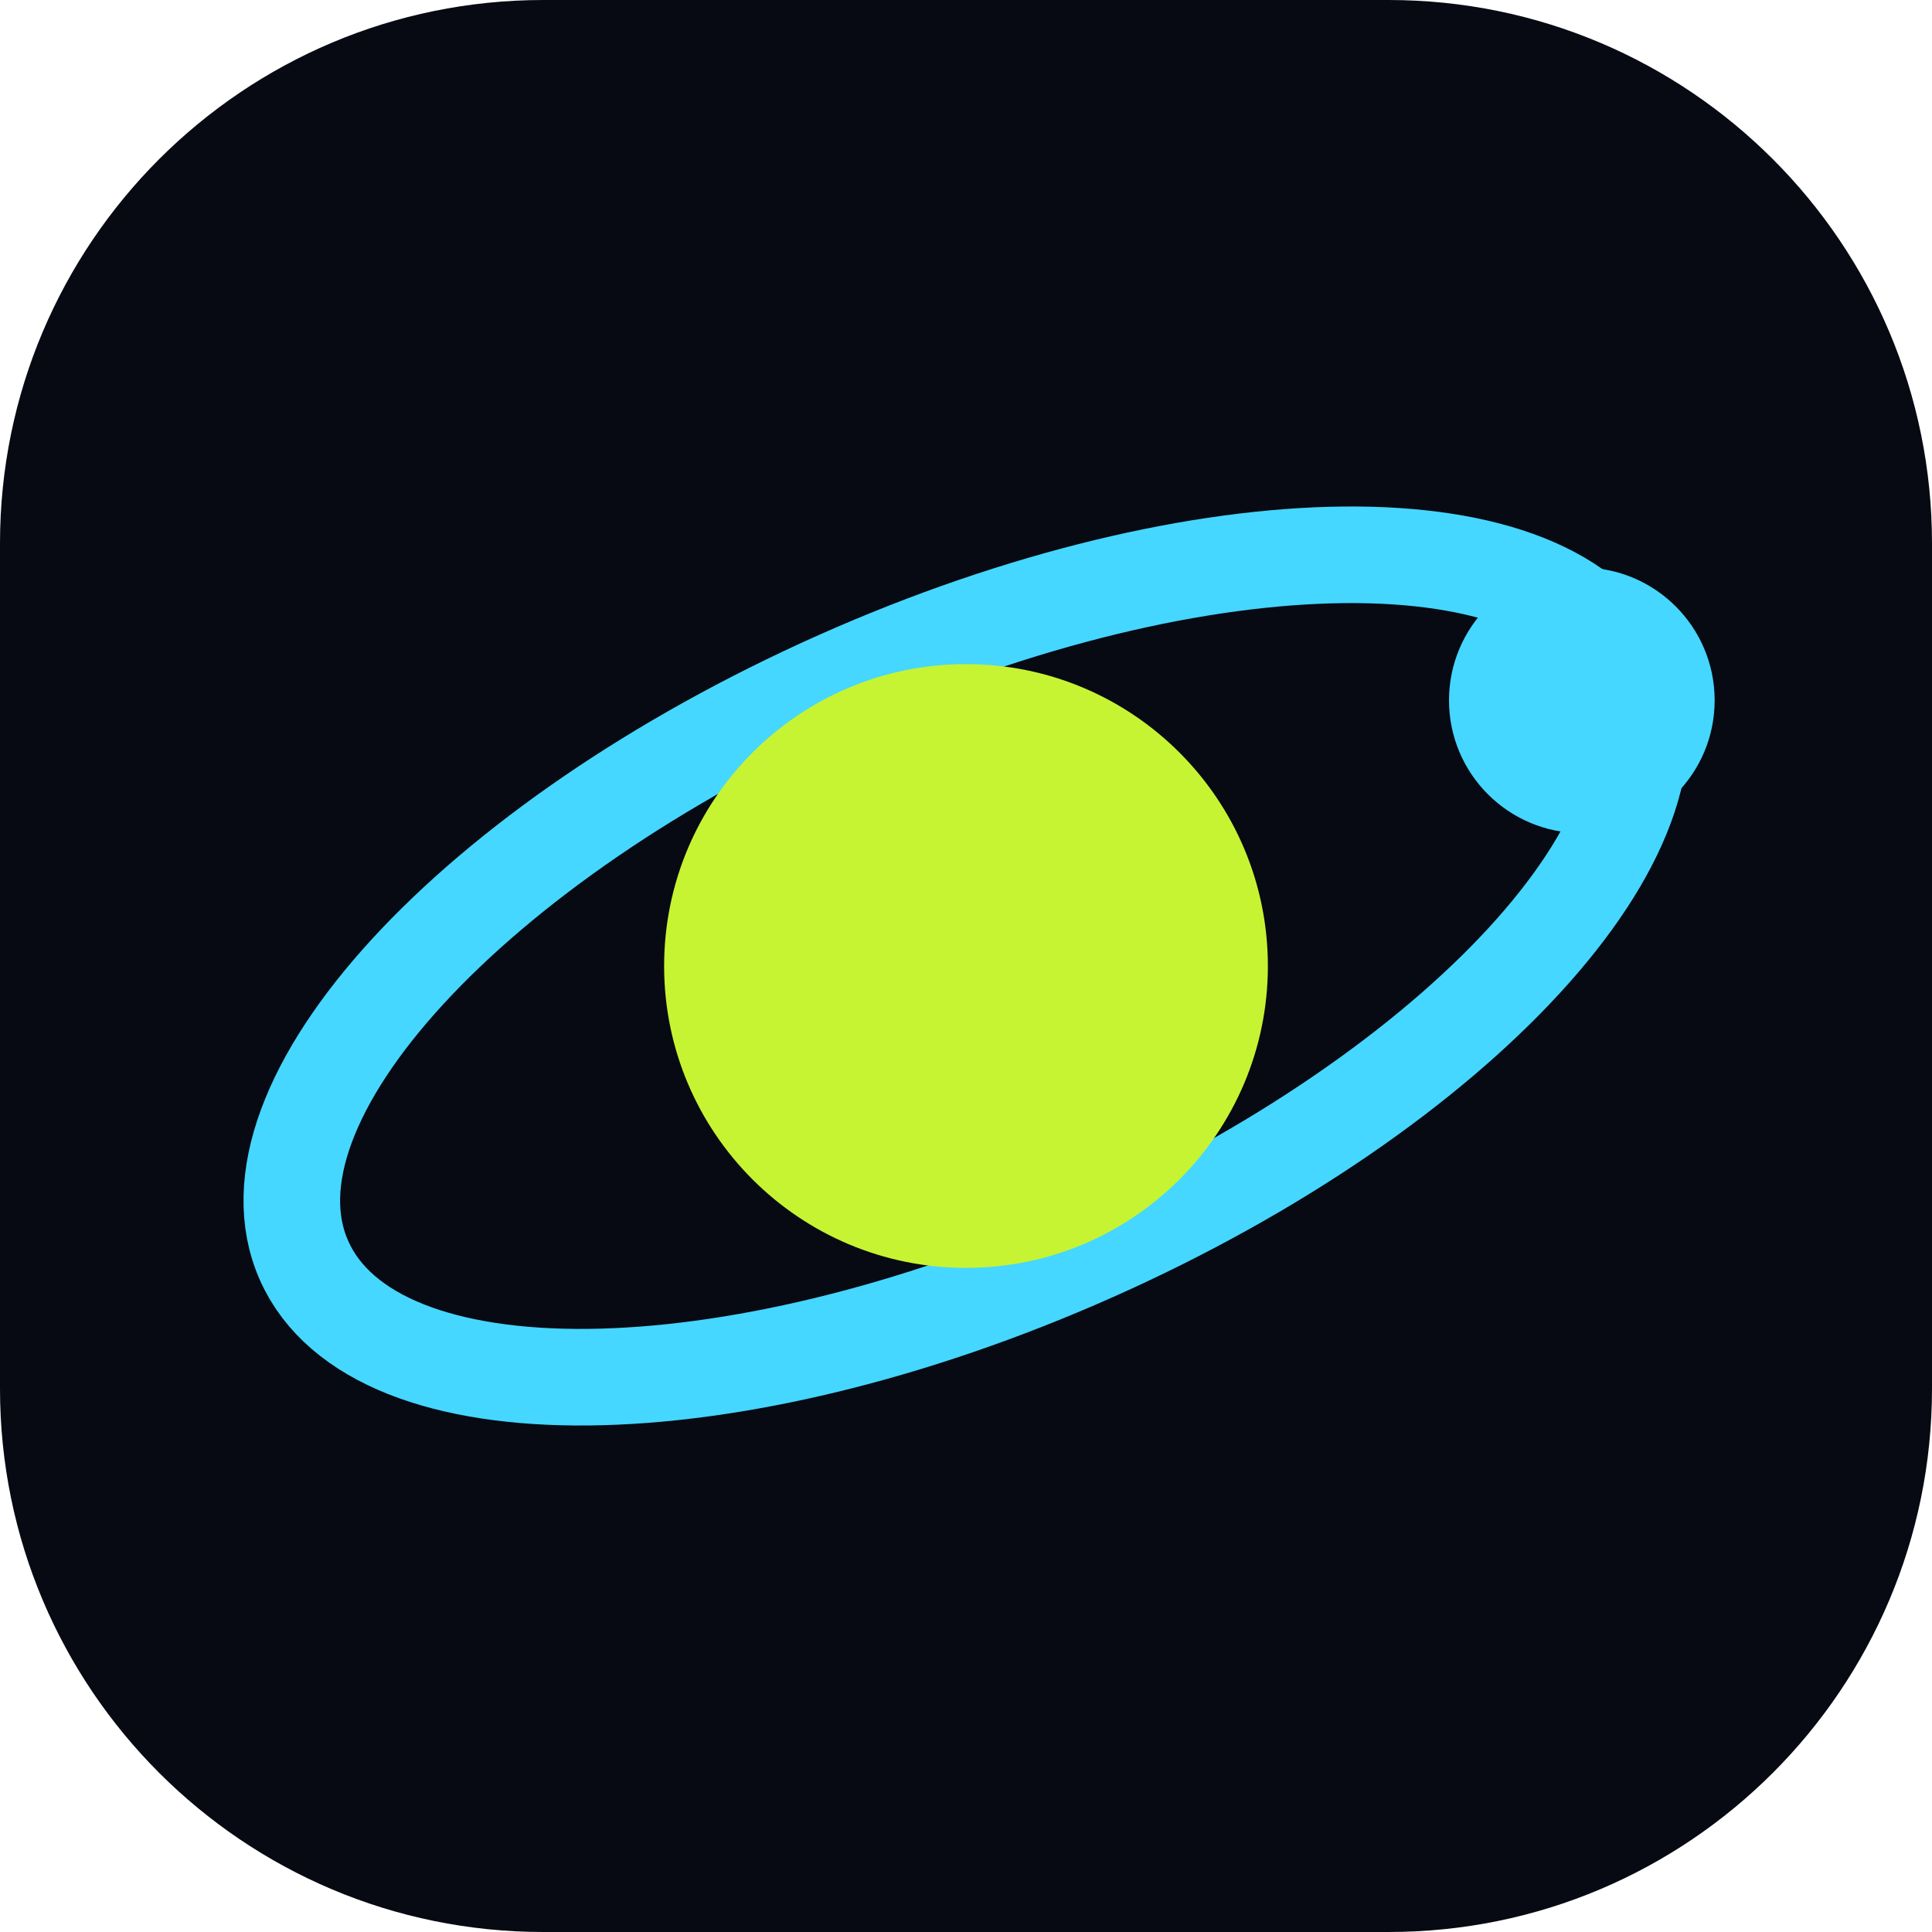
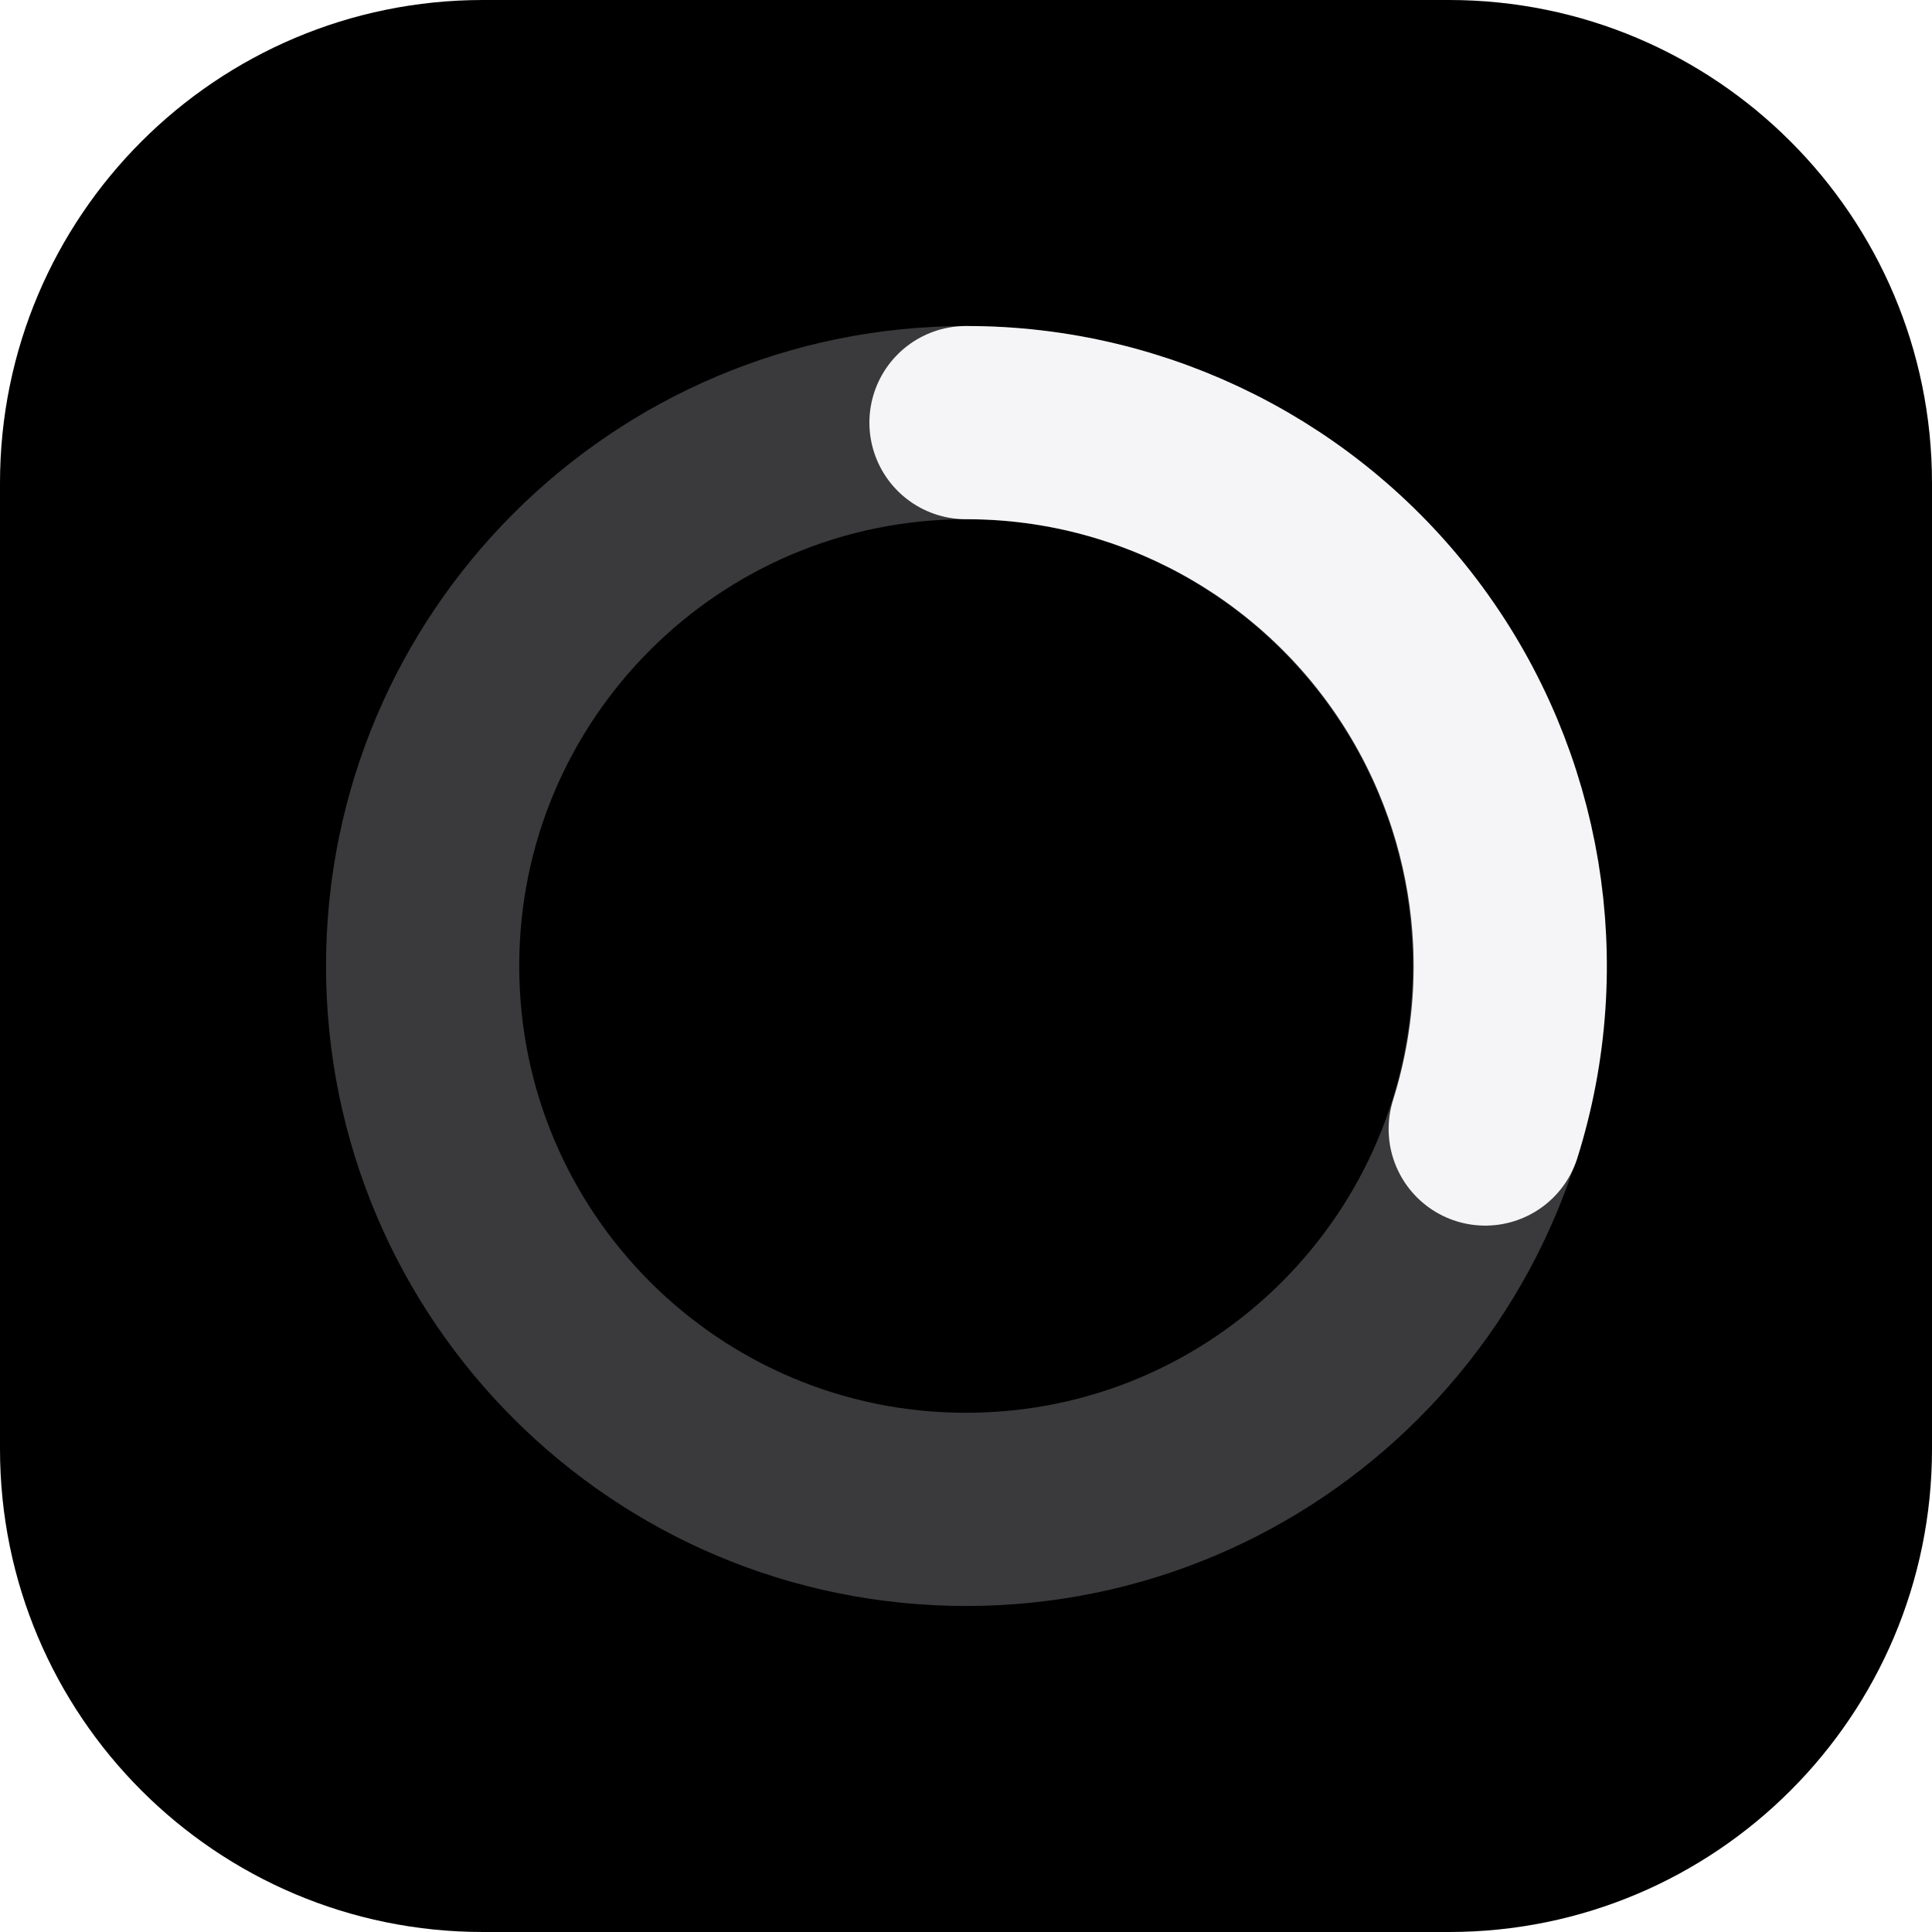
<svg xmlns="http://www.w3.org/2000/svg" viewBox="0 0 32 32">
-   <rect width="32" height="32" rx="9" fill="#070a13" />
-   <ellipse cx="16" cy="16" rx="12" ry="5.2" fill="none" stroke="#45d7ff" stroke-width="1.6" transform="rotate(-24 16 16)" />
-   <circle cx="16" cy="16" r="5" fill="#c6f432" />
-   <circle cx="26.2" cy="11.6" r="2.2" fill="#45d7ff" />
+   <rect width="32" height="32" rx="8" fill="#000" />
+   <circle cx="16" cy="16" r="9" fill="none" stroke="#3a3a3c" stroke-width="3.2" />
+   <path d="M16 7a9 9 0 0 1 8.6 11.7" fill="none" stroke="#f5f5f7" stroke-width="3.2" stroke-linecap="round" />
</svg>
